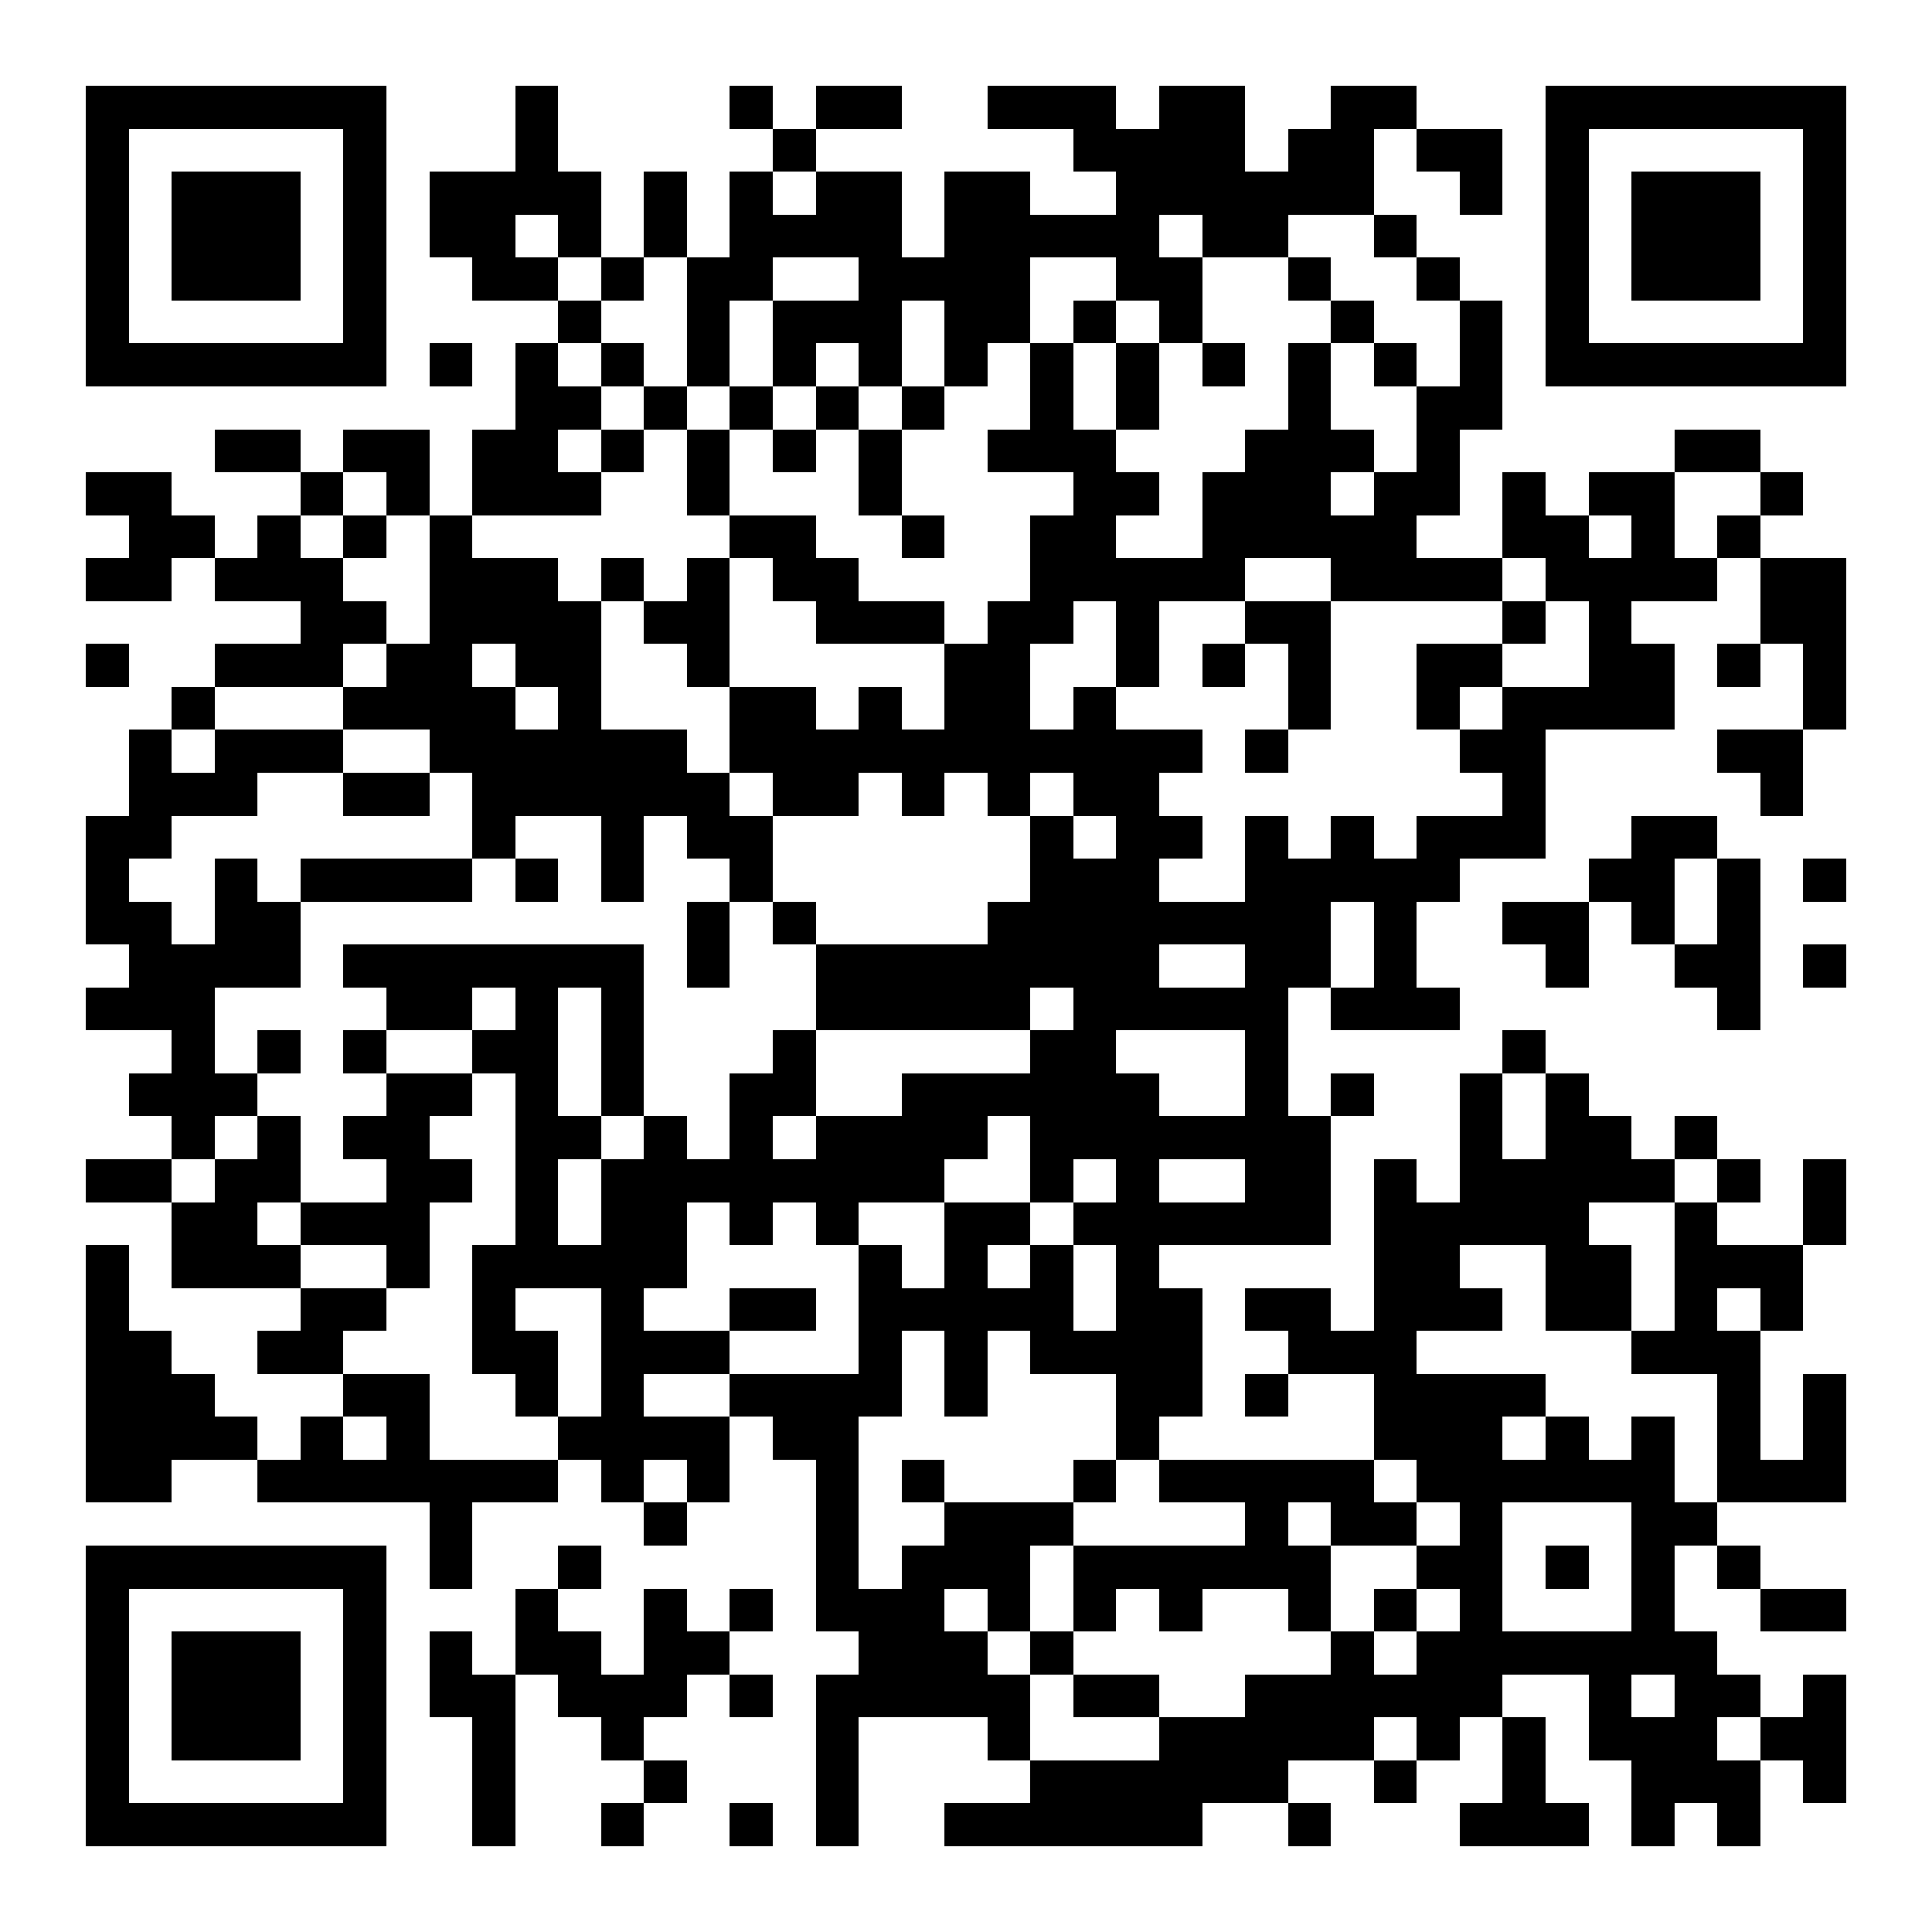
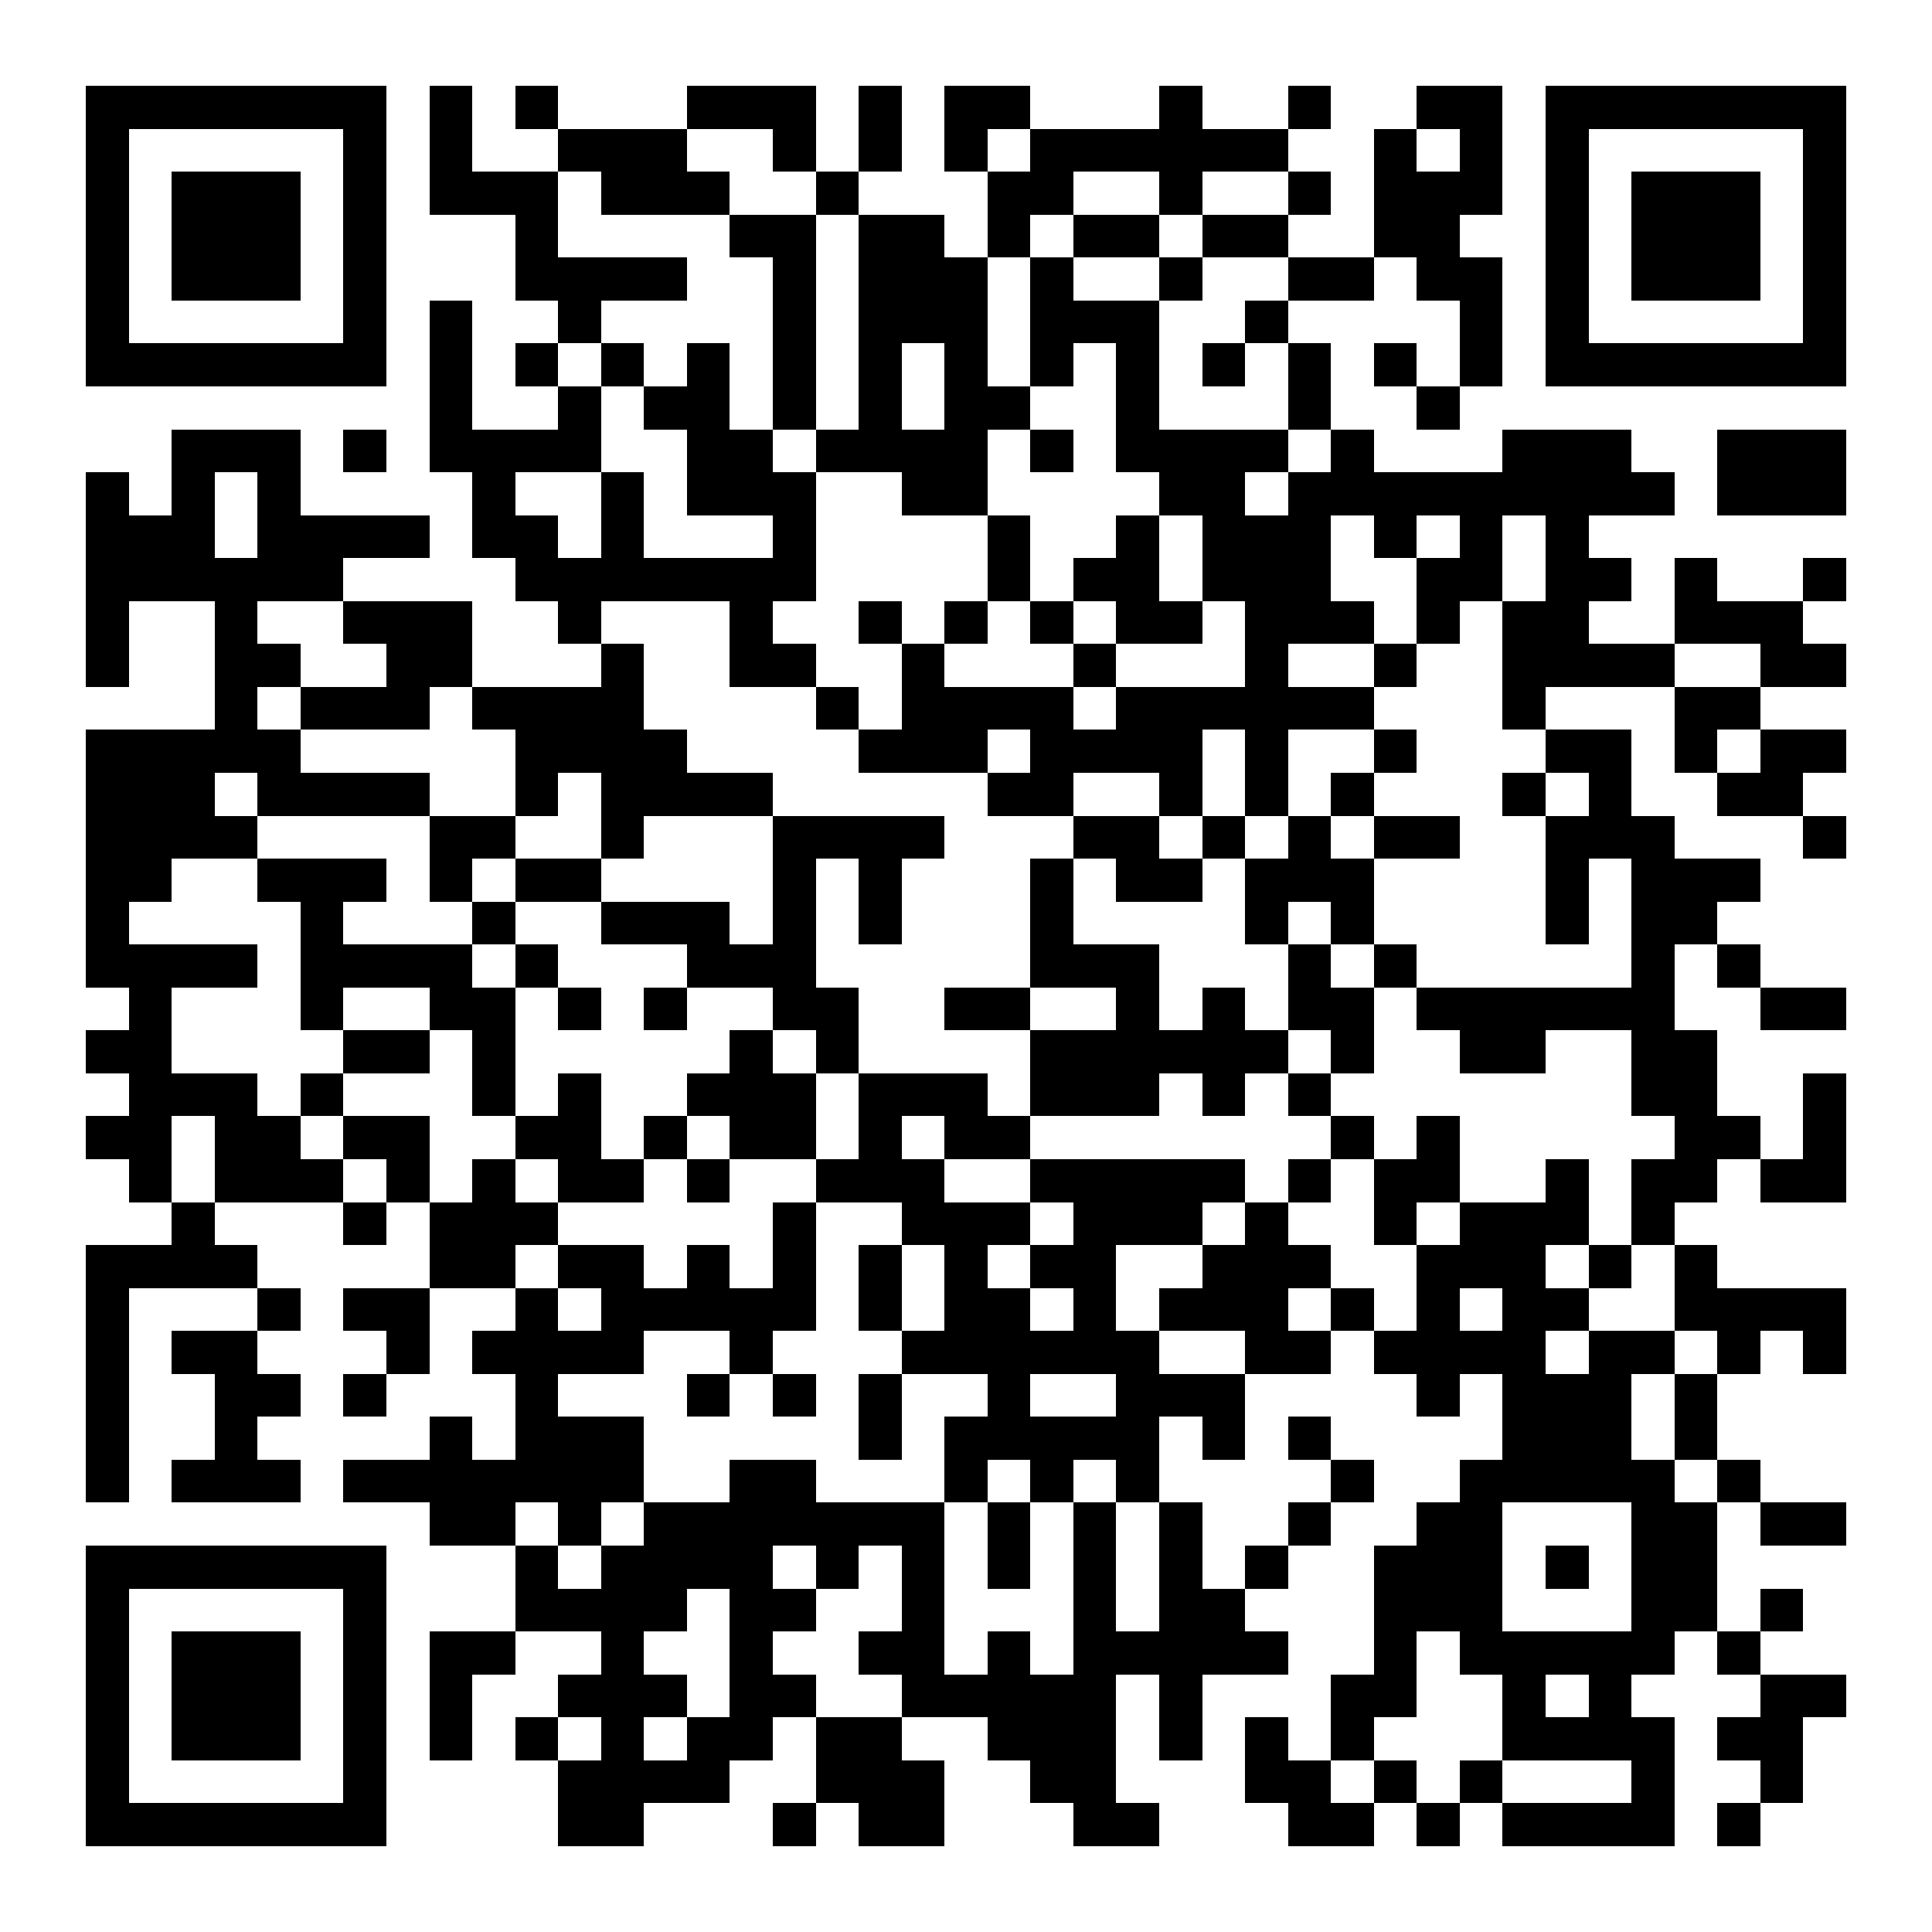
<svg xmlns="http://www.w3.org/2000/svg" viewBox="0 0 45 45" shape-rendering="crispEdges">
  <path fill="#ffffff" d="M0 0h45v45H0z" />
-   <path stroke="#000000" d="M2 2.5h7m3 0h1m4 0h1m1 0h2m2 0h3m1 0h2m2 0h2m3 0h7M2 3.5h1m5 0h1m3 0h1m5 0h1m6 0h4m1 0h2m1 0h2m1 0h1m5 0h1M2 4.5h1m1 0h3m1 0h1m1 0h4m1 0h1m1 0h1m1 0h2m1 0h2m2 0h6m2 0h1m1 0h1m1 0h3m1 0h1M2 5.5h1m1 0h3m1 0h1m1 0h2m1 0h1m1 0h1m1 0h4m1 0h5m1 0h2m2 0h1m3 0h1m1 0h3m1 0h1M2 6.5h1m1 0h3m1 0h1m2 0h2m1 0h1m1 0h2m2 0h4m2 0h2m2 0h1m2 0h1m2 0h1m1 0h3m1 0h1M2 7.5h1m5 0h1m4 0h1m2 0h1m1 0h3m1 0h2m1 0h1m1 0h1m3 0h1m2 0h1m1 0h1m5 0h1M2 8.5h7m1 0h1m1 0h1m1 0h1m1 0h1m1 0h1m1 0h1m1 0h1m1 0h1m1 0h1m1 0h1m1 0h1m1 0h1m1 0h1m1 0h7M12 9.5h2m1 0h1m1 0h1m1 0h1m1 0h1m2 0h1m1 0h1m3 0h1m2 0h2M5 10.5h2m1 0h2m1 0h2m1 0h1m1 0h1m1 0h1m1 0h1m2 0h3m3 0h3m1 0h1m5 0h2M2 11.5h2m3 0h1m1 0h1m1 0h3m2 0h1m3 0h1m4 0h2m1 0h3m1 0h2m1 0h1m1 0h2m2 0h1M3 12.5h2m1 0h1m1 0h1m1 0h1m6 0h2m2 0h1m2 0h2m2 0h5m2 0h2m1 0h1m1 0h1M2 13.5h2m1 0h3m2 0h3m1 0h1m1 0h1m1 0h2m4 0h5m2 0h4m1 0h4m1 0h2M7 14.5h2m1 0h4m1 0h2m2 0h3m1 0h2m1 0h1m2 0h2m4 0h1m1 0h1m3 0h2M2 15.5h1m2 0h3m1 0h2m1 0h2m2 0h1m5 0h2m2 0h1m1 0h1m1 0h1m2 0h2m2 0h2m1 0h1m1 0h1M4 16.5h1m3 0h4m1 0h1m3 0h2m1 0h1m1 0h2m1 0h1m4 0h1m2 0h1m1 0h4m3 0h1M3 17.5h1m1 0h3m2 0h6m1 0h11m1 0h1m4 0h2m4 0h2M3 18.5h3m2 0h2m1 0h6m1 0h2m1 0h1m1 0h1m1 0h2m8 0h1m5 0h1M2 19.5h2m7 0h1m2 0h1m1 0h2m6 0h1m1 0h2m1 0h1m1 0h1m1 0h3m2 0h2M2 20.5h1m2 0h1m1 0h4m1 0h1m1 0h1m2 0h1m6 0h3m2 0h5m3 0h2m1 0h1m1 0h1M2 21.5h2m1 0h2m9 0h1m1 0h1m4 0h8m1 0h1m2 0h2m1 0h1m1 0h1M3 22.5h4m1 0h7m1 0h1m2 0h8m2 0h2m1 0h1m3 0h1m2 0h2m1 0h1M2 23.5h3m4 0h2m1 0h1m1 0h1m4 0h5m1 0h5m1 0h3m6 0h1M4 24.5h1m1 0h1m1 0h1m2 0h2m1 0h1m3 0h1m5 0h2m3 0h1m5 0h1M3 25.5h3m3 0h2m1 0h1m1 0h1m2 0h2m2 0h6m2 0h1m1 0h1m2 0h1m1 0h1M4 26.5h1m1 0h1m1 0h2m2 0h2m1 0h1m1 0h1m1 0h4m1 0h7m3 0h1m1 0h2m1 0h1M2 27.5h2m1 0h2m2 0h2m1 0h1m1 0h8m2 0h1m1 0h1m2 0h2m1 0h1m1 0h5m1 0h1m1 0h1M4 28.5h2m1 0h3m2 0h1m1 0h2m1 0h1m1 0h1m2 0h2m1 0h6m1 0h5m2 0h1m2 0h1M2 29.5h1m1 0h3m2 0h1m1 0h5m4 0h1m1 0h1m1 0h1m1 0h1m5 0h2m2 0h2m1 0h3M2 30.5h1m4 0h2m2 0h1m2 0h1m2 0h2m1 0h5m1 0h2m1 0h2m1 0h3m1 0h2m1 0h1m1 0h1M2 31.5h2m2 0h2m3 0h2m1 0h3m3 0h1m1 0h1m1 0h4m2 0h3m5 0h3M2 32.5h3m3 0h2m2 0h1m1 0h1m2 0h4m1 0h1m3 0h2m1 0h1m2 0h4m4 0h1m1 0h1M2 33.5h4m1 0h1m1 0h1m3 0h4m1 0h2m6 0h1m5 0h3m1 0h1m1 0h1m1 0h1m1 0h1M2 34.5h2m2 0h7m1 0h1m1 0h1m2 0h1m1 0h1m3 0h1m1 0h5m1 0h6m1 0h3M10 35.5h1m4 0h1m3 0h1m2 0h3m4 0h1m1 0h2m1 0h1m3 0h2M2 36.5h7m1 0h1m2 0h1m5 0h1m1 0h3m1 0h6m2 0h2m1 0h1m1 0h1m1 0h1M2 37.5h1m5 0h1m3 0h1m2 0h1m1 0h1m1 0h3m1 0h1m1 0h1m1 0h1m2 0h1m1 0h1m1 0h1m3 0h1m2 0h2M2 38.5h1m1 0h3m1 0h1m1 0h1m1 0h2m1 0h2m3 0h3m1 0h1m6 0h1m1 0h7M2 39.5h1m1 0h3m1 0h1m1 0h2m1 0h3m1 0h1m1 0h5m1 0h2m2 0h6m2 0h1m1 0h2m1 0h1M2 40.5h1m1 0h3m1 0h1m2 0h1m2 0h1m4 0h1m3 0h1m3 0h5m1 0h1m1 0h1m1 0h3m1 0h2M2 41.5h1m5 0h1m2 0h1m3 0h1m3 0h1m4 0h6m2 0h1m2 0h1m2 0h3m1 0h1M2 42.5h7m2 0h1m2 0h1m2 0h1m1 0h1m2 0h6m2 0h1m3 0h3m1 0h1m1 0h1" />
+   <path stroke="#000000" d="M2 2.5h7m1 0h1m1 0h1m3 0h3m1 0h1m1 0h2m3 0h1m2 0h1m2 0h2m1 0h7M2 3.5h1m5 0h1m1 0h1m2 0h3m2 0h1m1 0h1m1 0h1m1 0h6m2 0h1m1 0h1m1 0h1m5 0h1M2 4.5h1m1 0h3m1 0h1m1 0h3m1 0h3m2 0h1m3 0h2m2 0h1m2 0h1m1 0h3m1 0h1m1 0h3m1 0h1M2 5.5h1m1 0h3m1 0h1m3 0h1m4 0h2m1 0h2m1 0h1m1 0h2m1 0h2m2 0h2m2 0h1m1 0h3m1 0h1M2 6.5h1m1 0h3m1 0h1m3 0h4m2 0h1m1 0h3m1 0h1m2 0h1m2 0h2m1 0h2m1 0h1m1 0h3m1 0h1M2 7.5h1m5 0h1m1 0h1m2 0h1m4 0h1m1 0h3m1 0h3m2 0h1m4 0h1m1 0h1m5 0h1M2 8.5h7m1 0h1m1 0h1m1 0h1m1 0h1m1 0h1m1 0h1m1 0h1m1 0h1m1 0h1m1 0h1m1 0h1m1 0h1m1 0h1m1 0h7M10 9.5h1m2 0h1m1 0h2m1 0h1m1 0h1m1 0h2m2 0h1m3 0h1m2 0h1M4 10.5h3m1 0h1m1 0h4m2 0h2m1 0h4m1 0h1m1 0h4m1 0h1m3 0h3m2 0h3M2 11.5h1m1 0h1m1 0h1m4 0h1m2 0h1m1 0h3m2 0h2m4 0h2m1 0h9m1 0h3M2 12.5h3m1 0h4m1 0h2m1 0h1m3 0h1m4 0h1m2 0h1m1 0h3m1 0h1m1 0h1m1 0h1M2 13.5h6m4 0h7m4 0h1m1 0h2m1 0h3m2 0h2m1 0h2m1 0h1m2 0h1M2 14.5h1m2 0h1m2 0h3m2 0h1m3 0h1m2 0h1m1 0h1m1 0h1m1 0h2m1 0h3m1 0h1m1 0h2m2 0h3M2 15.5h1m2 0h2m2 0h2m3 0h1m2 0h2m2 0h1m3 0h1m3 0h1m2 0h1m2 0h4m2 0h2M5 16.5h1m1 0h3m1 0h4m4 0h1m1 0h4m1 0h6m3 0h1m3 0h2M2 17.5h5m5 0h4m4 0h3m1 0h4m1 0h1m2 0h1m3 0h2m1 0h1m1 0h2M2 18.5h3m1 0h4m2 0h1m1 0h4m5 0h2m2 0h1m1 0h1m1 0h1m3 0h1m1 0h1m2 0h2M2 19.5h4m4 0h2m2 0h1m3 0h4m3 0h2m1 0h1m1 0h1m1 0h2m2 0h3m3 0h1M2 20.5h2m2 0h3m1 0h1m1 0h2m4 0h1m1 0h1m3 0h1m1 0h2m1 0h3m4 0h1m1 0h3M2 21.5h1m4 0h1m3 0h1m2 0h3m1 0h1m1 0h1m3 0h1m4 0h1m1 0h1m4 0h1m1 0h2M2 22.5h4m1 0h4m1 0h1m3 0h3m5 0h3m3 0h1m1 0h1m5 0h1m1 0h1M3 23.5h1m3 0h1m2 0h2m1 0h1m1 0h1m2 0h2m2 0h2m2 0h1m1 0h1m1 0h2m1 0h6m2 0h2M2 24.5h2m4 0h2m1 0h1m5 0h1m1 0h1m4 0h6m1 0h1m2 0h2m2 0h2M3 25.5h3m1 0h1m3 0h1m1 0h1m2 0h3m1 0h3m1 0h3m1 0h1m1 0h1m7 0h2m2 0h1M2 26.5h2m1 0h2m1 0h2m2 0h2m1 0h1m1 0h2m1 0h1m1 0h2m7 0h1m1 0h1m5 0h2m1 0h1M3 27.5h1m1 0h3m1 0h1m1 0h1m1 0h2m1 0h1m2 0h3m2 0h5m1 0h1m1 0h2m2 0h1m1 0h2m1 0h2M4 28.5h1m3 0h1m1 0h3m5 0h1m2 0h3m1 0h3m1 0h1m2 0h1m1 0h3m1 0h1M2 29.5h4m4 0h2m1 0h2m1 0h1m1 0h1m1 0h1m1 0h1m1 0h2m2 0h3m2 0h3m1 0h1m1 0h1M2 30.5h1m3 0h1m1 0h2m2 0h1m1 0h5m1 0h1m1 0h2m1 0h1m1 0h3m1 0h1m1 0h1m1 0h2m2 0h4M2 31.5h1m1 0h2m3 0h1m1 0h4m2 0h1m3 0h6m2 0h2m1 0h4m1 0h2m1 0h1m1 0h1M2 32.5h1m2 0h2m1 0h1m3 0h1m3 0h1m1 0h1m1 0h1m2 0h1m2 0h3m4 0h1m1 0h3m1 0h1M2 33.5h1m2 0h1m4 0h1m1 0h3m5 0h1m1 0h5m1 0h1m1 0h1m4 0h3m1 0h1M2 34.5h1m1 0h3m1 0h7m2 0h2m3 0h1m1 0h1m1 0h1m4 0h1m2 0h5m1 0h1M10 35.5h2m1 0h1m1 0h7m1 0h1m1 0h1m1 0h1m2 0h1m2 0h2m3 0h2m1 0h2M2 36.5h7m3 0h1m1 0h4m1 0h1m1 0h1m1 0h1m1 0h1m1 0h1m1 0h1m2 0h3m1 0h1m1 0h2M2 37.5h1m5 0h1m3 0h4m1 0h2m2 0h1m3 0h1m1 0h2m3 0h3m3 0h2m1 0h1M2 38.5h1m1 0h3m1 0h1m1 0h2m2 0h1m2 0h1m2 0h2m1 0h1m1 0h5m2 0h1m1 0h5m1 0h1M2 39.5h1m1 0h3m1 0h1m1 0h1m2 0h3m1 0h2m2 0h5m1 0h1m3 0h2m2 0h1m1 0h1m3 0h2M2 40.5h1m1 0h3m1 0h1m1 0h1m1 0h1m1 0h1m1 0h2m1 0h2m2 0h3m1 0h1m1 0h1m1 0h1m3 0h4m1 0h2M2 41.5h1m5 0h1m4 0h4m2 0h3m2 0h2m3 0h2m1 0h1m1 0h1m3 0h1m2 0h1M2 42.5h7m4 0h2m3 0h1m1 0h2m3 0h2m3 0h2m1 0h1m1 0h4m1 0h1" />
</svg>
